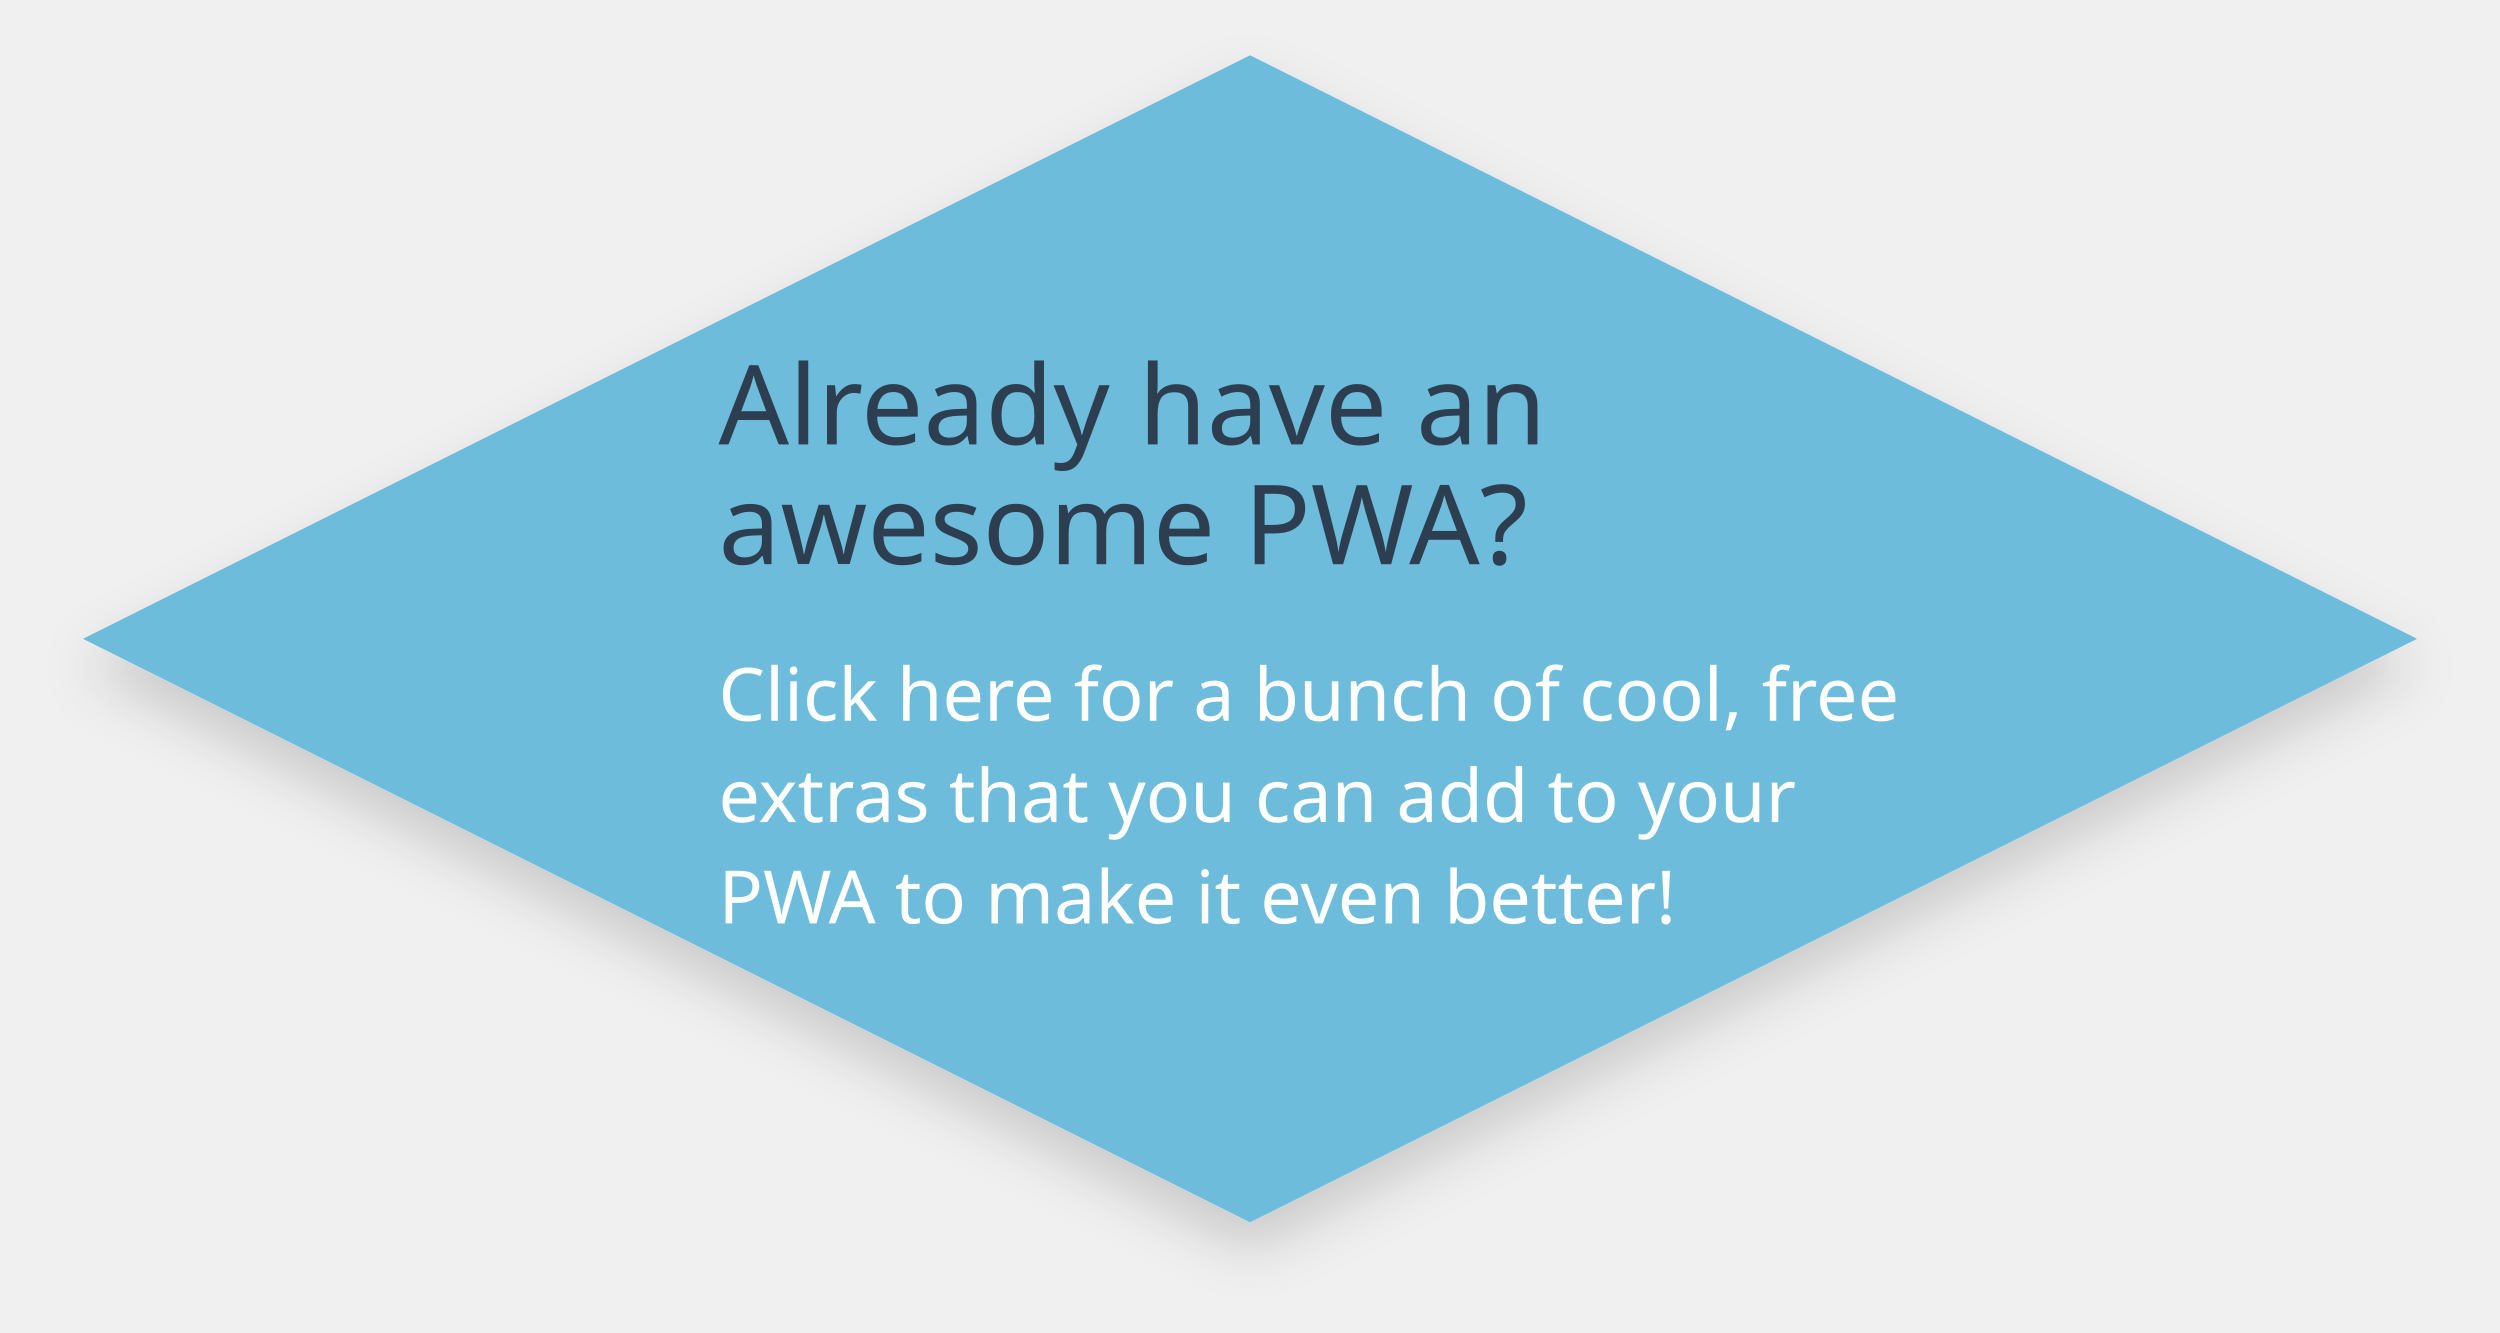
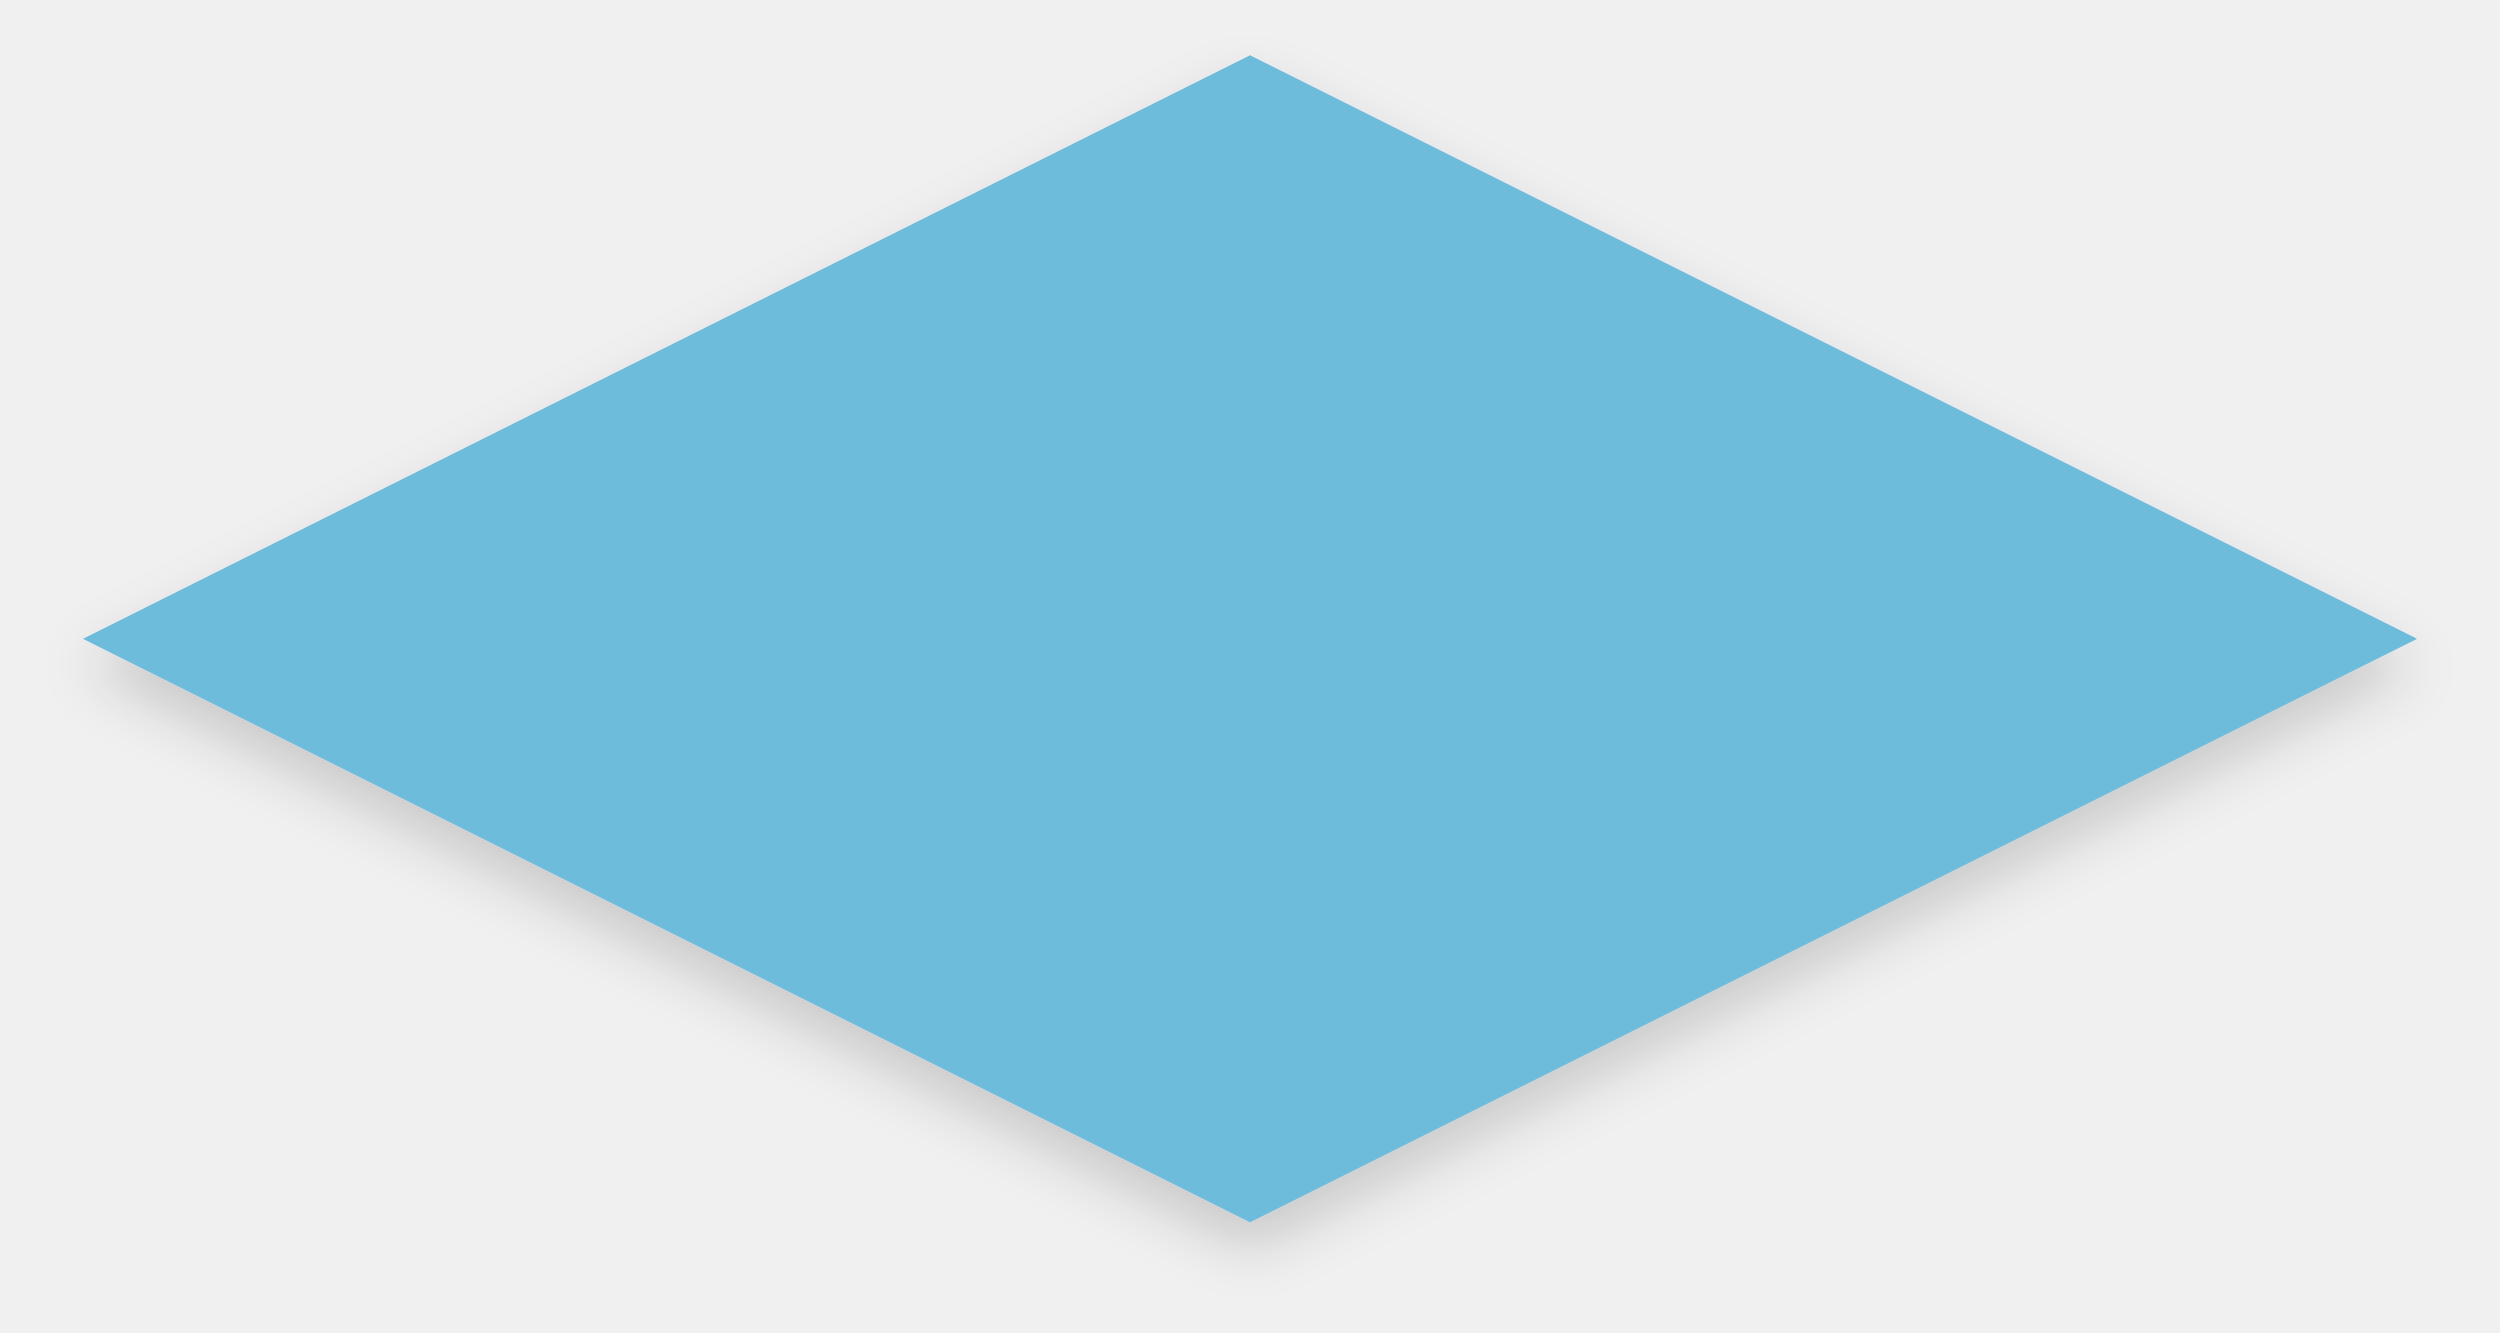
<svg xmlns="http://www.w3.org/2000/svg" viewBox="0 0 542.828 289.412">
  <defs>
    <style>
      .cls-1 {
        fill: #6dbcdb;
      }

      .cls-2 {
-         fill: #2c3e50;
-         font-size: 24px;
-         font-family: Bungee-Regular, Bungee;
-       }
- 
-       .cls-3 {
-         fill: #fff;
-         font-size: 16px;
-         font-family: SegoeUI, Segoe UI;
-       }
- 
-       .cls-4 {
        filter: url(#Path_292);
      }
    </style>
    <filter id="Path_292" x="0" y="0" width="542.828" height="289.412" filterUnits="userSpaceOnUse">
      <feOffset dy="6" input="SourceAlpha" />
      <feGaussianBlur stdDeviation="6" result="blur" />
      <feFlood flood-opacity="0.161" />
      <feComposite operator="in" in2="blur" />
      <feComposite in="SourceGraphic" />
    </filter>
  </defs>
-   <g id="Already_have_PWA_diamond" data-name="Already have PWA diamond" transform="translate(18 -552.501)">
-     <g class="cls-4" transform="matrix(1, 0, 0, 1, -18, 552.5)">
-       <path id="Path_292-2" data-name="Path 292" class="cls-1" d="M1240,974.707,1493.414,848l253.414,126.707-253.414,126.705Z" transform="translate(-1222 -836)" />
-     </g>
-     <text id="Already_have_an_awesome_PWA_" data-name="Already have an awesome PWA?" class="cls-2" transform="translate(138 610)">
-       <tspan x="0" y="39">Already have an </tspan>
-       <tspan x="0" y="65">awesome PWA?</tspan>
-     </text>
-     <text id="Click_here_for_a_bunch_of_cool_free_extras_that_you_can_add_to_your_PWA_to_make_it_even_better_" data-name="Click here for a bunch of cool, free extras that you can add to your PWA to make it even better!" class="cls-3" transform="translate(138 692)">
-       <tspan x="0" y="17">Click here for a bunch of cool, free </tspan>
-       <tspan x="0" y="39">extras that you can add to your </tspan>
-       <tspan x="0" y="61">PWA to make it even better!</tspan>
-     </text>
+   <g class="cls-2" transform="matrix(1, 0, 0, 1, 0, 0)">
+     <path id="Path_292-2" data-name="Path 292" class="cls-1" d="M1240,974.707,1493.414,848l253.414,126.707-253.414,126.705Z" transform="translate(-1222 -836)" />
  </g>
</svg>
